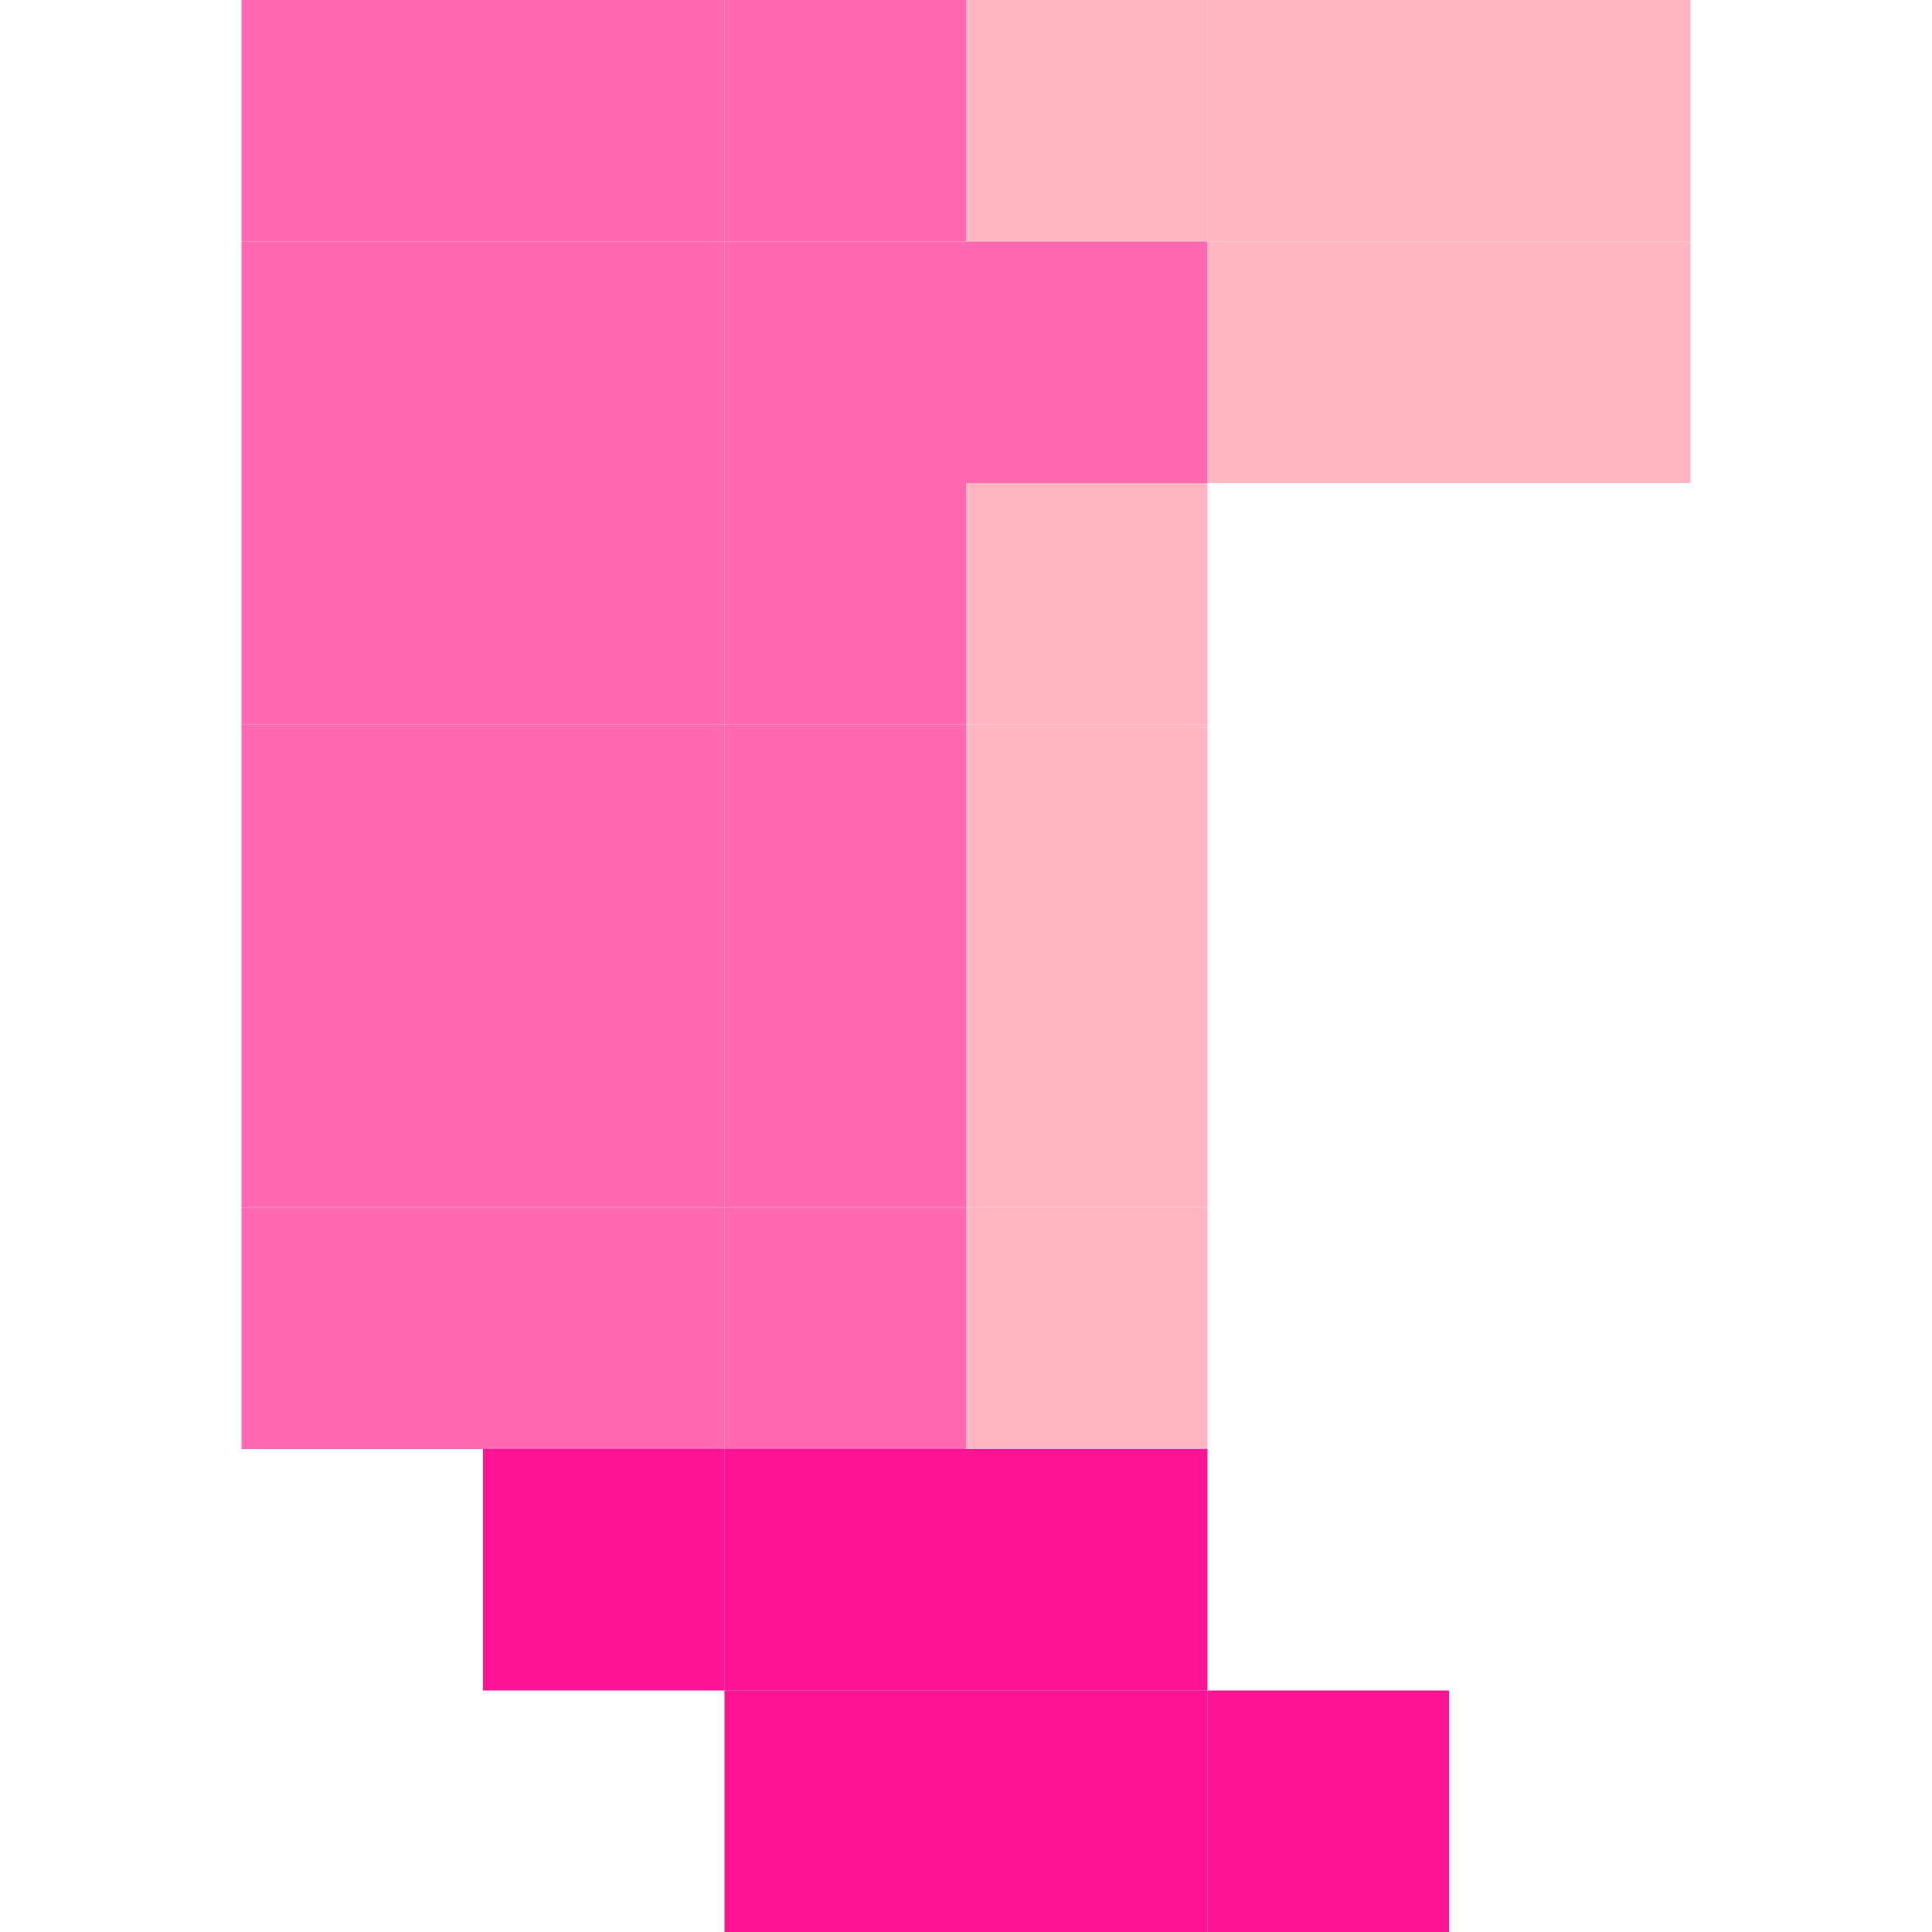
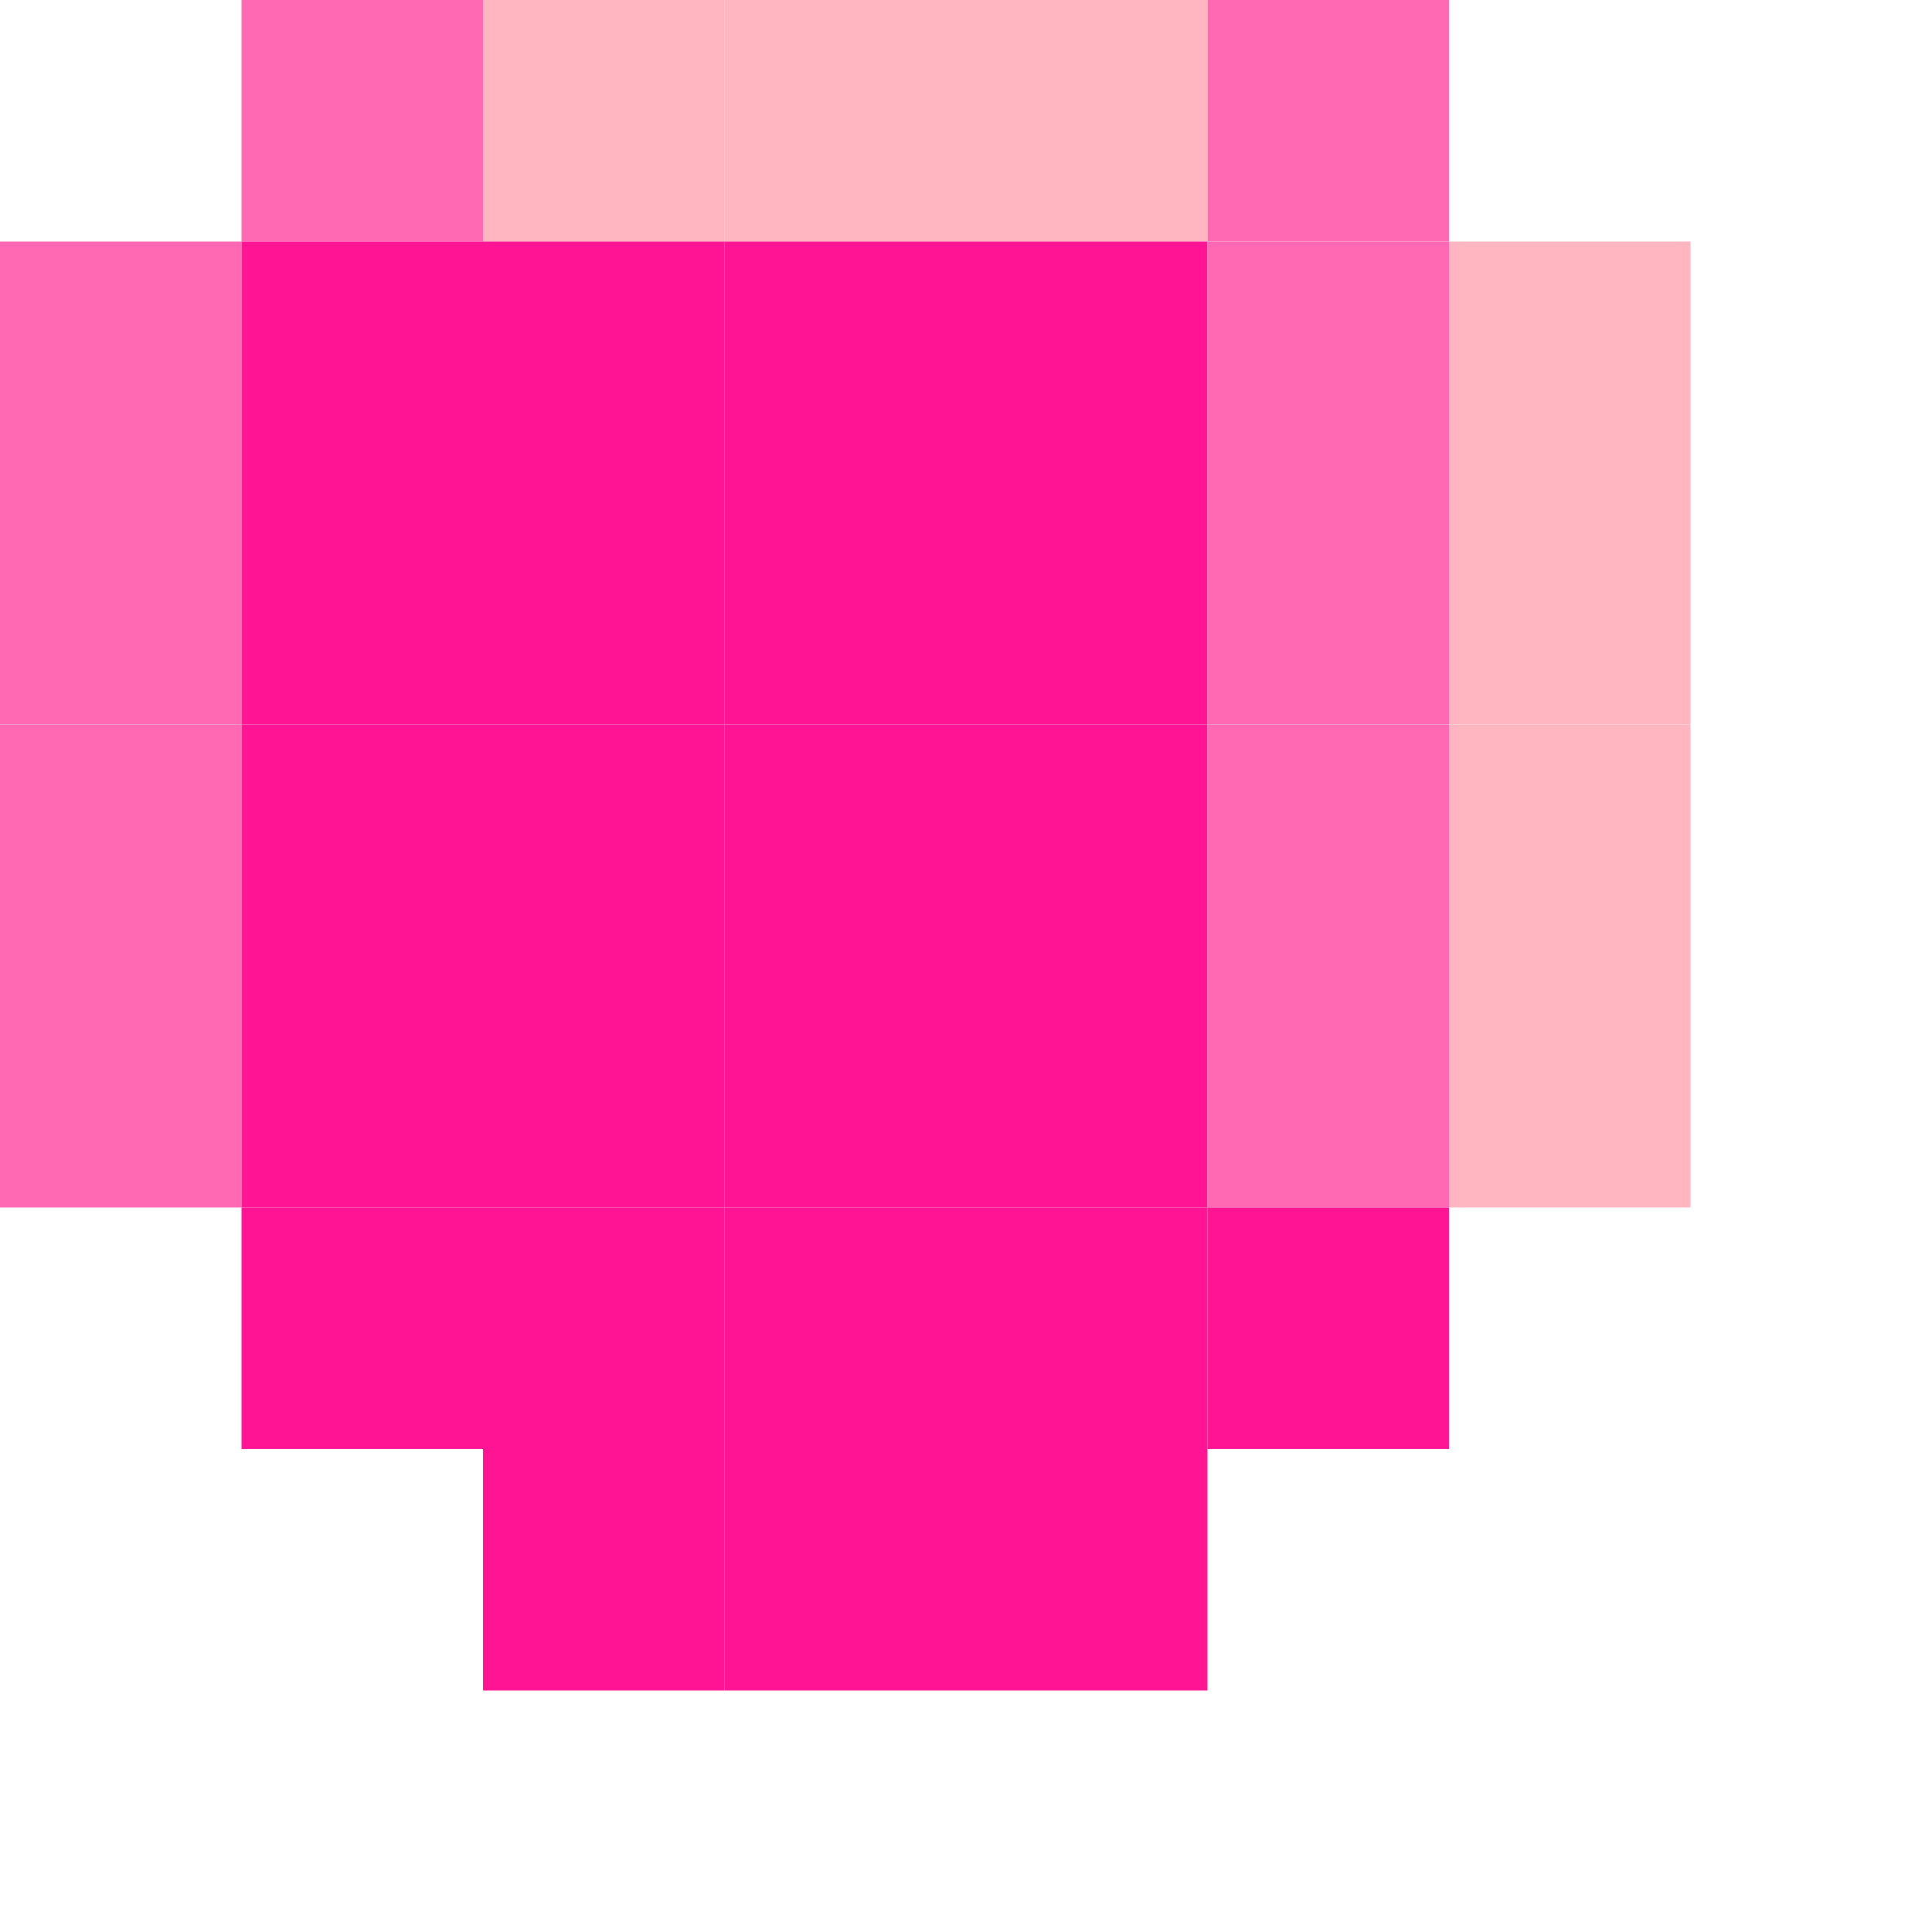
<svg xmlns="http://www.w3.org/2000/svg" viewBox="0 0 24 24">
  <rect x="3" y="0" width="3" height="3" fill="#FF69B4" />
-   <rect x="6" y="0" width="3" height="3" fill="#FF69B4" />
-   <rect x="9" y="0" width="3" height="3" fill="#FF69B4" />
+   <rect x="6" y="0" width="3" height="3" fill="#FFB6C1" />
+   <rect x="9" y="0" width="3" height="3" fill="#FFB6C1" />
  <rect x="12" y="0" width="3" height="3" fill="#FFB6C1" />
-   <rect x="15" y="0" width="3" height="3" fill="#FFB6C1" />
-   <rect x="18" y="0" width="3" height="3" fill="#FFB6C1" />
-   <rect x="3" y="3" width="3" height="3" fill="#FF69B4" />
-   <rect x="6" y="3" width="3" height="3" fill="#FF69B4" />
-   <rect x="9" y="3" width="3" height="3" fill="#FF69B4" />
-   <rect x="12" y="3" width="3" height="3" fill="#FF69B4" />
-   <rect x="15" y="3" width="3" height="3" fill="#FFB6C1" />
+   <rect x="15" y="0" width="3" height="3" fill="#FF69B4" />
+   <rect x="0" y="3" width="3" height="3" fill="#FF69B4" />
+   <rect x="3" y="3" width="3" height="3" fill="#FF1493" />
+   <rect x="6" y="3" width="3" height="3" fill="#FF1493" />
+   <rect x="9" y="3" width="3" height="3" fill="#FF1493" />
+   <rect x="12" y="3" width="3" height="3" fill="#FF1493" />
+   <rect x="15" y="3" width="3" height="3" fill="#FF69B4" />
  <rect x="18" y="3" width="3" height="3" fill="#FFB6C1" />
-   <rect x="3" y="6" width="3" height="3" fill="#FF69B4" />
-   <rect x="6" y="6" width="3" height="3" fill="#FF69B4" />
-   <rect x="9" y="6" width="3" height="3" fill="#FF69B4" />
-   <rect x="12" y="6" width="3" height="3" fill="#FFB6C1" />
-   <rect x="3" y="9" width="3" height="3" fill="#FF69B4" />
-   <rect x="6" y="9" width="3" height="3" fill="#FF69B4" />
-   <rect x="9" y="9" width="3" height="3" fill="#FF69B4" />
-   <rect x="12" y="9" width="3" height="3" fill="#FFB6C1" />
-   <rect x="3" y="12" width="3" height="3" fill="#FF69B4" />
-   <rect x="6" y="12" width="3" height="3" fill="#FF69B4" />
-   <rect x="9" y="12" width="3" height="3" fill="#FF69B4" />
-   <rect x="12" y="12" width="3" height="3" fill="#FFB6C1" />
-   <rect x="3" y="15" width="3" height="3" fill="#FF69B4" />
-   <rect x="6" y="15" width="3" height="3" fill="#FF69B4" />
-   <rect x="9" y="15" width="3" height="3" fill="#FF69B4" />
-   <rect x="12" y="15" width="3" height="3" fill="#FFB6C1" />
+   <rect x="0" y="6" width="3" height="3" fill="#FF69B4" />
+   <rect x="3" y="6" width="3" height="3" fill="#FF1493" />
+   <rect x="6" y="6" width="3" height="3" fill="#FF1493" />
+   <rect x="9" y="6" width="3" height="3" fill="#FF1493" />
+   <rect x="12" y="6" width="3" height="3" fill="#FF1493" />
+   <rect x="15" y="6" width="3" height="3" fill="#FF69B4" />
+   <rect x="18" y="6" width="3" height="3" fill="#FFB6C1" />
+   <rect x="0" y="9" width="3" height="3" fill="#FF69B4" />
+   <rect x="3" y="9" width="3" height="3" fill="#FF1493" />
+   <rect x="6" y="9" width="3" height="3" fill="#FF1493" />
+   <rect x="9" y="9" width="3" height="3" fill="#FF1493" />
+   <rect x="12" y="9" width="3" height="3" fill="#FF1493" />
+   <rect x="15" y="9" width="3" height="3" fill="#FF69B4" />
+   <rect x="18" y="9" width="3" height="3" fill="#FFB6C1" />
+   <rect x="0" y="12" width="3" height="3" fill="#FF69B4" />
+   <rect x="3" y="12" width="3" height="3" fill="#FF1493" />
+   <rect x="6" y="12" width="3" height="3" fill="#FF1493" />
+   <rect x="9" y="12" width="3" height="3" fill="#FF1493" />
+   <rect x="12" y="12" width="3" height="3" fill="#FF1493" />
+   <rect x="15" y="12" width="3" height="3" fill="#FF69B4" />
+   <rect x="18" y="12" width="3" height="3" fill="#FFB6C1" />
+   <rect x="3" y="15" width="3" height="3" fill="#FF1493" />
+   <rect x="6" y="15" width="3" height="3" fill="#FF1493" />
+   <rect x="9" y="15" width="3" height="3" fill="#FF1493" />
+   <rect x="12" y="15" width="3" height="3" fill="#FF1493" />
+   <rect x="15" y="15" width="3" height="3" fill="#FF1493" />
  <rect x="6" y="18" width="3" height="3" fill="#FF1493" />
  <rect x="9" y="18" width="3" height="3" fill="#FF1493" />
  <rect x="12" y="18" width="3" height="3" fill="#FF1493" />
-   <rect x="9" y="21" width="3" height="3" fill="#FF1493" />
-   <rect x="12" y="21" width="3" height="3" fill="#FF1493" />
-   <rect x="15" y="21" width="3" height="3" fill="#FF1493" />
</svg>
